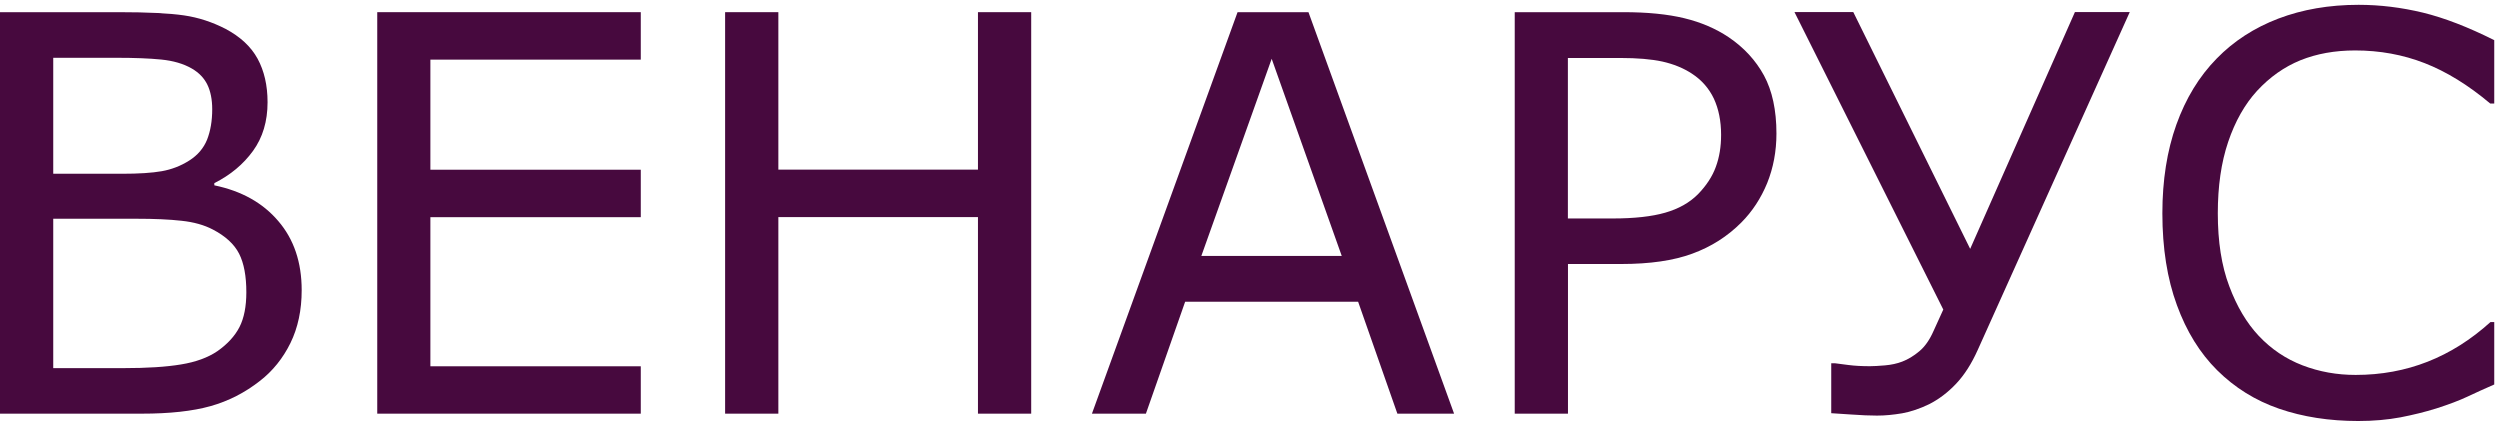
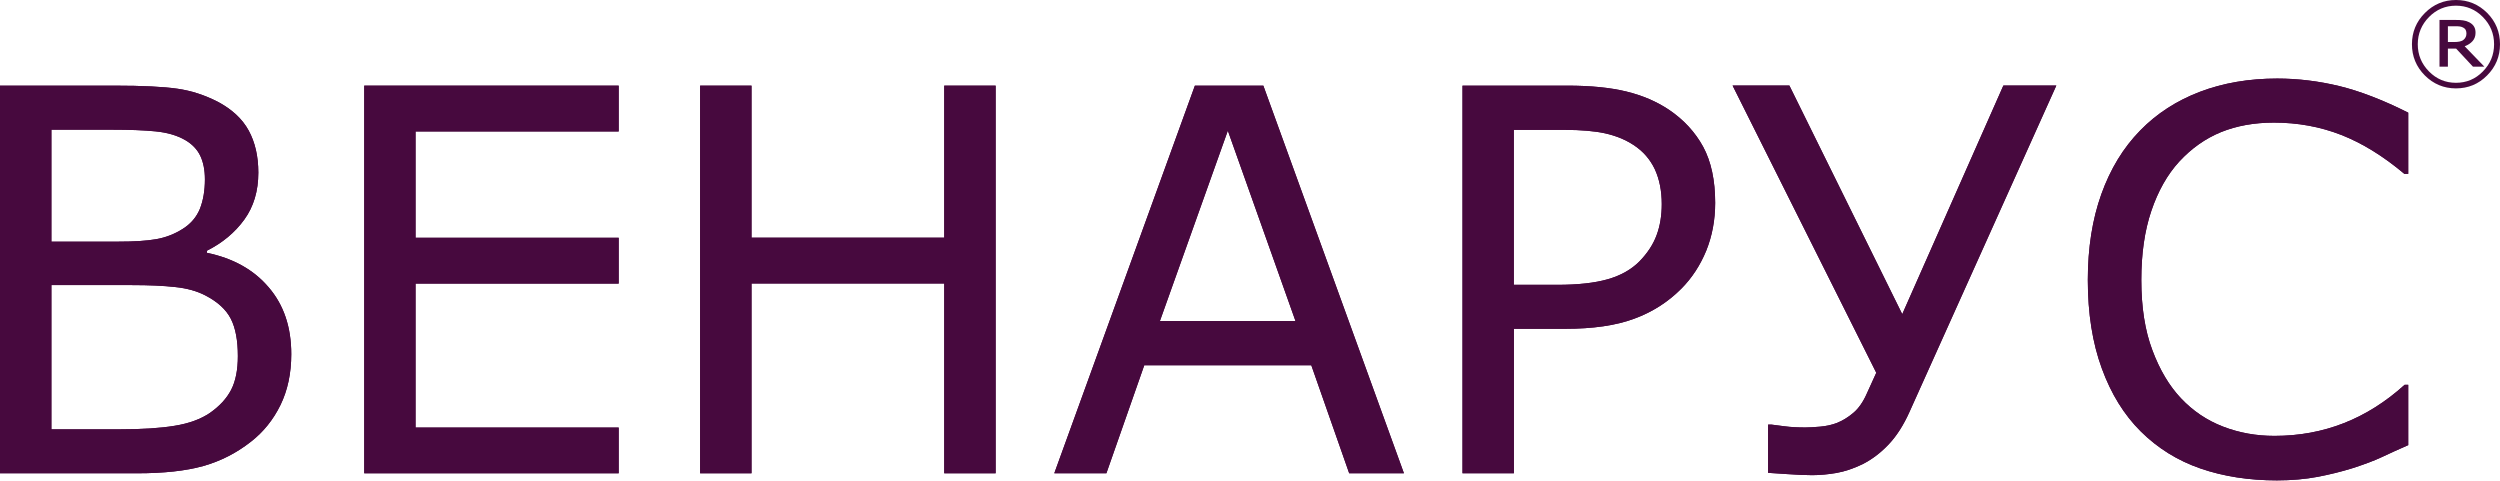
- <svg xmlns="http://www.w3.org/2000/svg" width="196" height="33" viewBox="0 0 196 33" fill="none">
-   <path d="M23.652 22.75C23.652 24.312 23.358 25.694 22.77 26.896C22.182 28.091 21.386 29.077 20.389 29.855C19.206 30.783 17.915 31.445 16.502 31.841C15.089 32.237 13.296 32.431 11.123 32.431H0V0.954H9.287C11.575 0.954 13.289 1.04 14.422 1.206C15.562 1.371 16.645 1.731 17.685 2.264C18.833 2.876 19.672 3.646 20.195 4.603C20.712 5.553 20.977 6.691 20.977 8.015C20.977 9.512 20.597 10.779 19.837 11.83C19.076 12.881 18.065 13.723 16.803 14.357V14.53C18.926 14.969 20.597 15.897 21.816 17.33C23.042 18.755 23.652 20.562 23.652 22.75ZM16.638 8.562C16.638 7.806 16.509 7.158 16.258 6.64C16.007 6.122 15.598 5.697 15.039 5.373C14.379 4.992 13.576 4.761 12.636 4.668C11.697 4.574 10.528 4.531 9.137 4.531H4.174V13.623H9.567C10.872 13.623 11.912 13.558 12.687 13.421C13.454 13.284 14.171 13.011 14.838 12.586C15.498 12.168 15.964 11.621 16.237 10.945C16.502 10.268 16.638 9.476 16.638 8.562ZM19.313 22.915C19.313 21.648 19.127 20.641 18.747 19.892C18.366 19.143 17.678 18.51 16.681 17.992C16.007 17.639 15.19 17.409 14.229 17.308C13.268 17.2 12.098 17.15 10.722 17.15H4.174V28.861H9.696C11.525 28.861 13.017 28.768 14.185 28.573C15.347 28.386 16.308 28.033 17.047 27.529C17.836 26.975 18.41 26.349 18.775 25.643C19.134 24.938 19.313 24.031 19.313 22.915Z" fill="#47093E" />
-   <path d="M50.237 32.431H29.576V0.954H50.237V4.675H33.742V13.306H50.237V17.027H33.742V28.717H50.237V32.431Z" fill="#47093E" />
-   <path d="M80.846 32.431H76.672V17.02H61.023V32.431H56.849V0.954H61.023V13.299H76.672V0.954H80.846V32.431Z" fill="#47093E" />
-   <path d="M114 32.431H109.554L106.477 23.657H92.915L89.839 32.431H85.608L97.025 0.954H102.583L114 32.431ZM105.193 20.065L99.7 4.61L94.185 20.065H105.193Z" fill="#47093E" />
-   <path d="M139.273 10.47C139.273 11.866 139.029 13.155 138.549 14.35C138.061 15.537 137.387 16.574 136.519 17.445C135.436 18.532 134.16 19.345 132.682 19.885C131.205 20.432 129.347 20.698 127.103 20.698H122.929V32.431H118.755V0.954H127.268C129.154 0.954 130.746 1.112 132.051 1.429C133.356 1.745 134.518 2.242 135.529 2.919C136.72 3.725 137.645 4.725 138.298 5.92C138.943 7.115 139.273 8.634 139.273 10.47ZM134.934 10.57C134.934 9.484 134.74 8.541 134.368 7.734C133.987 6.935 133.414 6.273 132.639 5.769C131.965 5.33 131.198 5.021 130.33 4.826C129.469 4.639 128.372 4.546 127.053 4.546H122.922V17.128H126.443C128.128 17.128 129.498 16.977 130.552 16.674C131.606 16.372 132.46 15.89 133.12 15.228C133.779 14.551 134.246 13.838 134.518 13.09C134.798 12.341 134.934 11.499 134.934 10.57Z" fill="#47093E" />
-   <path d="M166.97 0.953L155.051 27.443C154.57 28.515 154.011 29.394 153.358 30.085C152.705 30.776 151.995 31.308 151.242 31.69C150.511 32.043 149.808 32.28 149.127 32.403C148.445 32.518 147.793 32.583 147.155 32.583C146.595 32.583 145.914 32.554 145.111 32.496C144.307 32.438 143.798 32.403 143.569 32.395V28.48H143.863C144.078 28.508 144.429 28.552 144.917 28.616C145.405 28.681 145.971 28.71 146.602 28.71C146.882 28.71 147.277 28.688 147.786 28.645C148.288 28.602 148.74 28.501 149.134 28.35C149.586 28.177 150.03 27.911 150.468 27.544C150.913 27.177 151.285 26.644 151.594 25.939L152.354 24.269L140.686 0.946H145.297L154.462 19.511L162.674 0.946H166.97V0.953Z" fill="#47093E" />
-   <path d="M195.534 30.15C194.76 30.488 194.064 30.805 193.44 31.1C192.816 31.395 191.999 31.704 190.988 32.028C190.127 32.295 189.202 32.525 188.198 32.719C187.194 32.907 186.089 33.007 184.884 33.007C182.611 33.007 180.538 32.683 178.681 32.043C176.824 31.402 175.203 30.394 173.826 29.027C172.478 27.688 171.423 25.989 170.67 23.923C169.91 21.857 169.53 19.46 169.53 16.725C169.53 14.133 169.896 11.816 170.627 9.771C171.359 7.727 172.406 6 173.79 4.589C175.124 3.221 176.738 2.177 178.624 1.457C180.517 0.738 182.611 0.378 184.913 0.378C186.599 0.378 188.277 0.586 189.955 0.99C191.633 1.4 193.498 2.12 195.549 3.149V8.116H195.233C193.505 6.662 191.791 5.611 190.091 4.949C188.391 4.286 186.57 3.955 184.641 3.955C183.049 3.955 181.621 4.214 180.352 4.725C179.083 5.244 177.95 6.043 176.953 7.122C175.984 8.181 175.231 9.519 174.686 11.132C174.141 12.744 173.876 14.609 173.876 16.725C173.876 18.942 174.17 20.842 174.772 22.433C175.368 24.031 176.142 25.327 177.082 26.327C178.064 27.371 179.212 28.141 180.524 28.645C181.837 29.149 183.221 29.394 184.684 29.394C186.692 29.394 188.571 29.048 190.328 28.357C192.085 27.666 193.727 26.63 195.255 25.248H195.549V30.15H195.534Z" fill="#47093E" />
+ <svg xmlns="http://www.w3.org/2000/svg" width="203" height="39" viewBox="0 0 203 39" fill="none">
+   <path d="M23.652 28.75C23.652 30.312 23.358 31.694 22.77 32.896C22.182 34.091 21.386 35.077 20.389 35.855C19.206 36.783 17.915 37.445 16.502 37.841C15.089 38.237 13.296 38.431 11.123 38.431H0V6.954H9.287C11.575 6.954 13.289 7.04 14.422 7.206C15.562 7.371 16.645 7.731 17.685 8.264C18.833 8.876 19.672 9.646 20.195 10.603C20.712 11.553 20.977 12.691 20.977 14.015C20.977 15.512 20.597 16.779 19.837 17.83C19.076 18.881 18.065 19.723 16.803 20.357V20.529C18.926 20.969 20.597 21.897 21.816 23.33C23.042 24.755 23.652 26.562 23.652 28.75ZM16.638 14.562C16.638 13.806 16.509 13.159 16.258 12.64C16.007 12.122 15.598 11.697 15.039 11.373C14.379 10.992 13.576 10.761 12.636 10.668C11.697 10.574 10.528 10.531 9.137 10.531H4.174V19.622H9.567C10.872 19.622 11.912 19.558 12.687 19.421C13.454 19.284 14.171 19.011 14.838 18.586C15.498 18.169 15.964 17.621 16.237 16.945C16.502 16.268 16.638 15.476 16.638 14.562ZM19.313 28.915C19.313 27.648 19.127 26.641 18.747 25.892C18.366 25.143 17.678 24.51 16.681 23.992C16.007 23.639 15.19 23.409 14.229 23.308C13.268 23.2 12.098 23.15 10.722 23.15H4.174V34.861H9.696C11.525 34.861 13.017 34.768 14.185 34.573C15.347 34.386 16.308 34.033 17.047 33.529C17.836 32.975 18.41 32.349 18.775 31.643C19.134 30.938 19.313 30.031 19.313 28.915Z" fill="#47093E" />
+   <path d="M50.237 38.431H29.576V6.954H50.237V10.675H33.742V19.306H50.237V23.027H33.742V34.717H50.237V38.431Z" fill="#47093E" />
+   <path d="M80.846 38.431H76.672V23.02H61.023V38.431H56.849V6.954H61.023V19.299H76.672V6.954H80.846V38.431Z" fill="#47093E" />
+   <path d="M114 38.431H109.554L106.477 29.657H92.915L89.839 38.431H85.608L97.025 6.954H102.583L114 38.431ZM105.193 26.065L99.7 10.61L94.185 26.065H105.193Z" fill="#47093E" />
+   <path d="M139.273 16.47C139.273 17.866 139.029 19.155 138.549 20.349C138.061 21.537 137.387 22.574 136.519 23.445C135.436 24.532 134.16 25.345 132.682 25.885C131.205 26.432 129.347 26.698 127.103 26.698H122.929V38.431H118.755V6.954H127.268C129.154 6.954 130.746 7.112 132.051 7.429C133.356 7.745 134.518 8.242 135.529 8.919C136.72 9.725 137.645 10.726 138.298 11.92C138.943 13.115 139.273 14.634 139.273 16.47ZM134.934 16.57C134.934 15.483 134.74 14.54 134.368 13.734C133.987 12.935 133.414 12.273 132.639 11.769C131.965 11.33 131.198 11.021 130.33 10.826C129.469 10.639 128.372 10.546 127.053 10.546H122.922V23.128H126.443C128.128 23.128 129.498 22.977 130.552 22.674C131.606 22.372 132.46 21.89 133.12 21.228C133.779 20.551 134.246 19.838 134.518 19.09C134.798 18.341 134.934 17.499 134.934 16.57Z" fill="#47093E" />
+   <path d="M166.97 6.953L155.051 33.443C154.57 34.516 154.011 35.394 153.358 36.085C152.705 36.776 151.995 37.308 151.242 37.69C150.511 38.043 149.808 38.28 149.127 38.403C148.445 38.518 147.793 38.583 147.155 38.583C146.595 38.583 145.914 38.554 145.111 38.496C144.307 38.438 143.798 38.403 143.569 38.395V34.48H143.863C144.078 34.508 144.429 34.551 144.917 34.616C145.405 34.681 145.971 34.71 146.602 34.71C146.882 34.71 147.277 34.688 147.786 34.645C148.288 34.602 148.74 34.501 149.134 34.35C149.586 34.177 150.03 33.911 150.468 33.544C150.913 33.177 151.285 32.644 151.594 31.939L152.354 30.269L140.686 6.946H145.297L154.462 25.511L162.674 6.946H166.97V6.953Z" fill="#47093E" />
+   <path d="M195.534 36.15C194.76 36.488 194.064 36.805 193.44 37.1C192.816 37.395 191.999 37.704 190.988 38.028C190.127 38.295 189.202 38.525 188.198 38.719C187.194 38.907 186.089 39.007 184.884 39.007C182.611 39.007 180.538 38.683 178.681 38.043C176.824 37.402 175.203 36.394 173.826 35.027C172.478 33.688 171.423 31.989 170.67 29.923C169.91 27.857 169.53 25.46 169.53 22.725C169.53 20.134 169.896 17.816 170.627 15.771C171.359 13.727 172.406 11.999 173.79 10.589C175.124 9.221 176.738 8.177 178.624 7.457C180.517 6.738 182.611 6.378 184.913 6.378C186.599 6.378 188.277 6.586 189.955 6.99C191.633 7.4 193.498 8.12 195.549 9.149V14.116H195.233C193.505 12.662 191.791 11.611 190.091 10.949C188.391 10.286 186.57 9.955 184.641 9.955C183.049 9.955 181.621 10.214 180.352 10.725C179.083 11.244 177.95 12.043 176.953 13.122C175.984 14.181 175.231 15.519 174.686 17.132C174.141 18.744 173.876 20.609 173.876 22.725C173.876 24.942 174.17 26.842 174.772 28.433C175.368 30.031 176.142 31.327 177.082 32.327C178.064 33.371 179.212 34.141 180.524 34.645C181.837 35.149 183.221 35.394 184.684 35.394C186.692 35.394 188.571 35.048 190.328 34.357C192.085 33.666 193.727 32.63 195.255 31.248H195.549V36.15H195.534Z" fill="#47093E" />
+   <path d="M203 3.592C203 4.585 202.649 5.427 201.953 6.126C201.257 6.831 200.411 7.177 199.421 7.177C198.439 7.177 197.593 6.824 196.897 6.126C196.201 5.427 195.85 4.578 195.85 3.592C195.85 2.606 196.201 1.756 196.897 1.058C197.6 0.353 198.439 0 199.428 0C200.418 0 201.257 0.353 201.96 1.051C202.656 1.756 203 2.599 203 3.592ZM202.519 3.592C202.519 2.735 202.218 2.001 201.609 1.382C201.006 0.77 200.275 0.461 199.421 0.461C198.568 0.461 197.836 0.77 197.234 1.382C196.632 1.994 196.323 2.735 196.323 3.592C196.323 4.449 196.624 5.183 197.234 5.802C197.836 6.414 198.568 6.723 199.421 6.723C200.275 6.723 201.006 6.421 201.609 5.802C202.218 5.183 202.519 4.449 202.519 3.592ZM201.731 5.413H200.805L199.436 3.945H198.769V5.413H198.087V1.62H199.378C199.636 1.62 199.852 1.627 200.017 1.656C200.182 1.677 200.346 1.728 200.511 1.814C200.684 1.908 200.813 2.023 200.892 2.159C200.978 2.296 201.013 2.462 201.013 2.663C201.013 2.93 200.935 3.153 200.777 3.333C200.619 3.513 200.404 3.657 200.131 3.757L201.731 5.413ZM200.275 2.707C200.275 2.606 200.253 2.519 200.217 2.44C200.182 2.361 200.117 2.296 200.024 2.246C199.938 2.195 199.844 2.167 199.751 2.152C199.658 2.138 199.536 2.131 199.385 2.131H198.769V3.412H199.292C199.464 3.412 199.608 3.398 199.737 3.369C199.859 3.34 199.966 3.297 200.038 3.232C200.124 3.16 200.182 3.088 200.217 3.002C200.253 2.937 200.275 2.829 200.275 2.707Z" fill="#47093E" />
+   <path d="M23.652 28.75C23.652 30.312 23.358 31.694 22.77 32.896C22.182 34.091 21.386 35.077 20.389 35.855C19.206 36.783 17.915 37.445 16.502 37.841C15.089 38.237 13.296 38.431 11.123 38.431H0V6.954H9.287C11.575 6.954 13.289 7.04 14.422 7.206C15.562 7.371 16.645 7.731 17.685 8.264C18.833 8.876 19.672 9.646 20.195 10.603C20.712 11.553 20.977 12.691 20.977 14.015C20.977 15.512 20.597 16.779 19.837 17.83C19.076 18.881 18.065 19.723 16.803 20.357V20.529C18.926 20.969 20.597 21.897 21.816 23.33C23.042 24.755 23.652 26.562 23.652 28.75ZM16.638 14.562C16.638 13.806 16.509 13.159 16.258 12.64C16.007 12.122 15.598 11.697 15.039 11.373C14.379 10.992 13.576 10.761 12.636 10.668C11.697 10.574 10.528 10.531 9.137 10.531H4.174V19.622H9.567C10.872 19.622 11.912 19.558 12.687 19.421C13.454 19.284 14.171 19.011 14.838 18.586C15.498 18.169 15.964 17.621 16.237 16.945C16.502 16.268 16.638 15.476 16.638 14.562ZM19.313 28.915C19.313 27.648 19.127 26.641 18.747 25.892C18.366 25.143 17.678 24.51 16.681 23.992C16.007 23.639 15.19 23.409 14.229 23.308C13.268 23.2 12.098 23.15 10.722 23.15H4.174V34.861H9.696C11.525 34.861 13.017 34.768 14.185 34.573C15.347 34.386 16.308 34.033 17.047 33.529C17.836 32.975 18.41 32.349 18.775 31.643C19.134 30.938 19.313 30.031 19.313 28.915Z" fill="#47093E" />
+   <path d="M50.237 38.431H29.576V6.954H50.237V10.675H33.742V19.306H50.237V23.027H33.742V34.717H50.237V38.431Z" fill="#47093E" />
+   <path d="M80.846 38.431H76.672V23.02H61.023V38.431H56.849V6.954H61.023V19.299H76.672V6.954H80.846V38.431Z" fill="#47093E" />
+   <path d="M114 38.431H109.554L106.477 29.657H92.915L89.839 38.431H85.608L97.025 6.954H102.583L114 38.431ZM105.193 26.065L99.7 10.61L94.185 26.065H105.193Z" fill="#47093E" />
+   <path d="M139.273 16.47C139.273 17.866 139.029 19.155 138.549 20.349C138.061 21.537 137.387 22.574 136.519 23.445C135.436 24.532 134.16 25.345 132.682 25.885C131.205 26.432 129.347 26.698 127.103 26.698H122.929V38.431H118.755V6.954H127.268C129.154 6.954 130.746 7.112 132.051 7.429C133.356 7.745 134.518 8.242 135.529 8.919C136.72 9.725 137.645 10.726 138.298 11.92C138.943 13.115 139.273 14.634 139.273 16.47ZM134.934 16.57C134.934 15.483 134.74 14.54 134.368 13.734C133.987 12.935 133.414 12.273 132.639 11.769C131.965 11.33 131.198 11.021 130.33 10.826C129.469 10.639 128.372 10.546 127.053 10.546H122.922V23.128H126.443C128.128 23.128 129.498 22.977 130.552 22.674C131.606 22.372 132.46 21.89 133.12 21.228C133.779 20.551 134.246 19.838 134.518 19.09C134.798 18.341 134.934 17.499 134.934 16.57Z" fill="#47093E" />
+   <path d="M166.97 6.953L155.051 33.443C154.57 34.516 154.011 35.394 153.358 36.085C152.705 36.776 151.995 37.308 151.242 37.69C150.511 38.043 149.808 38.28 149.127 38.403C148.445 38.518 147.793 38.583 147.155 38.583C146.595 38.583 145.914 38.554 145.111 38.496C144.307 38.438 143.798 38.403 143.569 38.395V34.48H143.863C144.078 34.508 144.429 34.551 144.917 34.616C145.405 34.681 145.971 34.71 146.602 34.71C146.882 34.71 147.277 34.688 147.786 34.645C148.288 34.602 148.74 34.501 149.134 34.35C149.586 34.177 150.03 33.911 150.468 33.544C150.913 33.177 151.285 32.644 151.594 31.939L152.354 30.269L140.686 6.946H145.297L154.462 25.511L162.674 6.946H166.97V6.953Z" fill="#47093E" />
+   <path d="M195.534 36.15C194.76 36.488 194.064 36.805 193.44 37.1C192.816 37.395 191.999 37.704 190.988 38.028C190.127 38.295 189.202 38.525 188.198 38.719C187.194 38.907 186.089 39.007 184.884 39.007C182.611 39.007 180.538 38.683 178.681 38.043C176.824 37.402 175.203 36.394 173.826 35.027C172.478 33.688 171.423 31.989 170.67 29.923C169.91 27.857 169.53 25.46 169.53 22.725C169.53 20.134 169.896 17.816 170.627 15.771C171.359 13.727 172.406 11.999 173.79 10.589C175.124 9.221 176.738 8.177 178.624 7.457C180.517 6.738 182.611 6.378 184.913 6.378C186.599 6.378 188.277 6.586 189.955 6.99C191.633 7.4 193.498 8.12 195.549 9.149V14.116H195.233C193.505 12.662 191.791 11.611 190.091 10.949C188.391 10.286 186.57 9.955 184.641 9.955C183.049 9.955 181.621 10.214 180.352 10.725C179.083 11.244 177.95 12.043 176.953 13.122C175.984 14.181 175.231 15.519 174.686 17.132C174.141 18.744 173.876 20.609 173.876 22.725C173.876 24.942 174.17 26.842 174.772 28.433C175.368 30.031 176.142 31.327 177.082 32.327C178.064 33.371 179.212 34.141 180.524 34.645C181.837 35.149 183.221 35.394 184.684 35.394C186.692 35.394 188.571 35.048 190.328 34.357C192.085 33.666 193.727 32.63 195.255 31.248H195.549V36.15H195.534Z" fill="#47093E" />
</svg>
